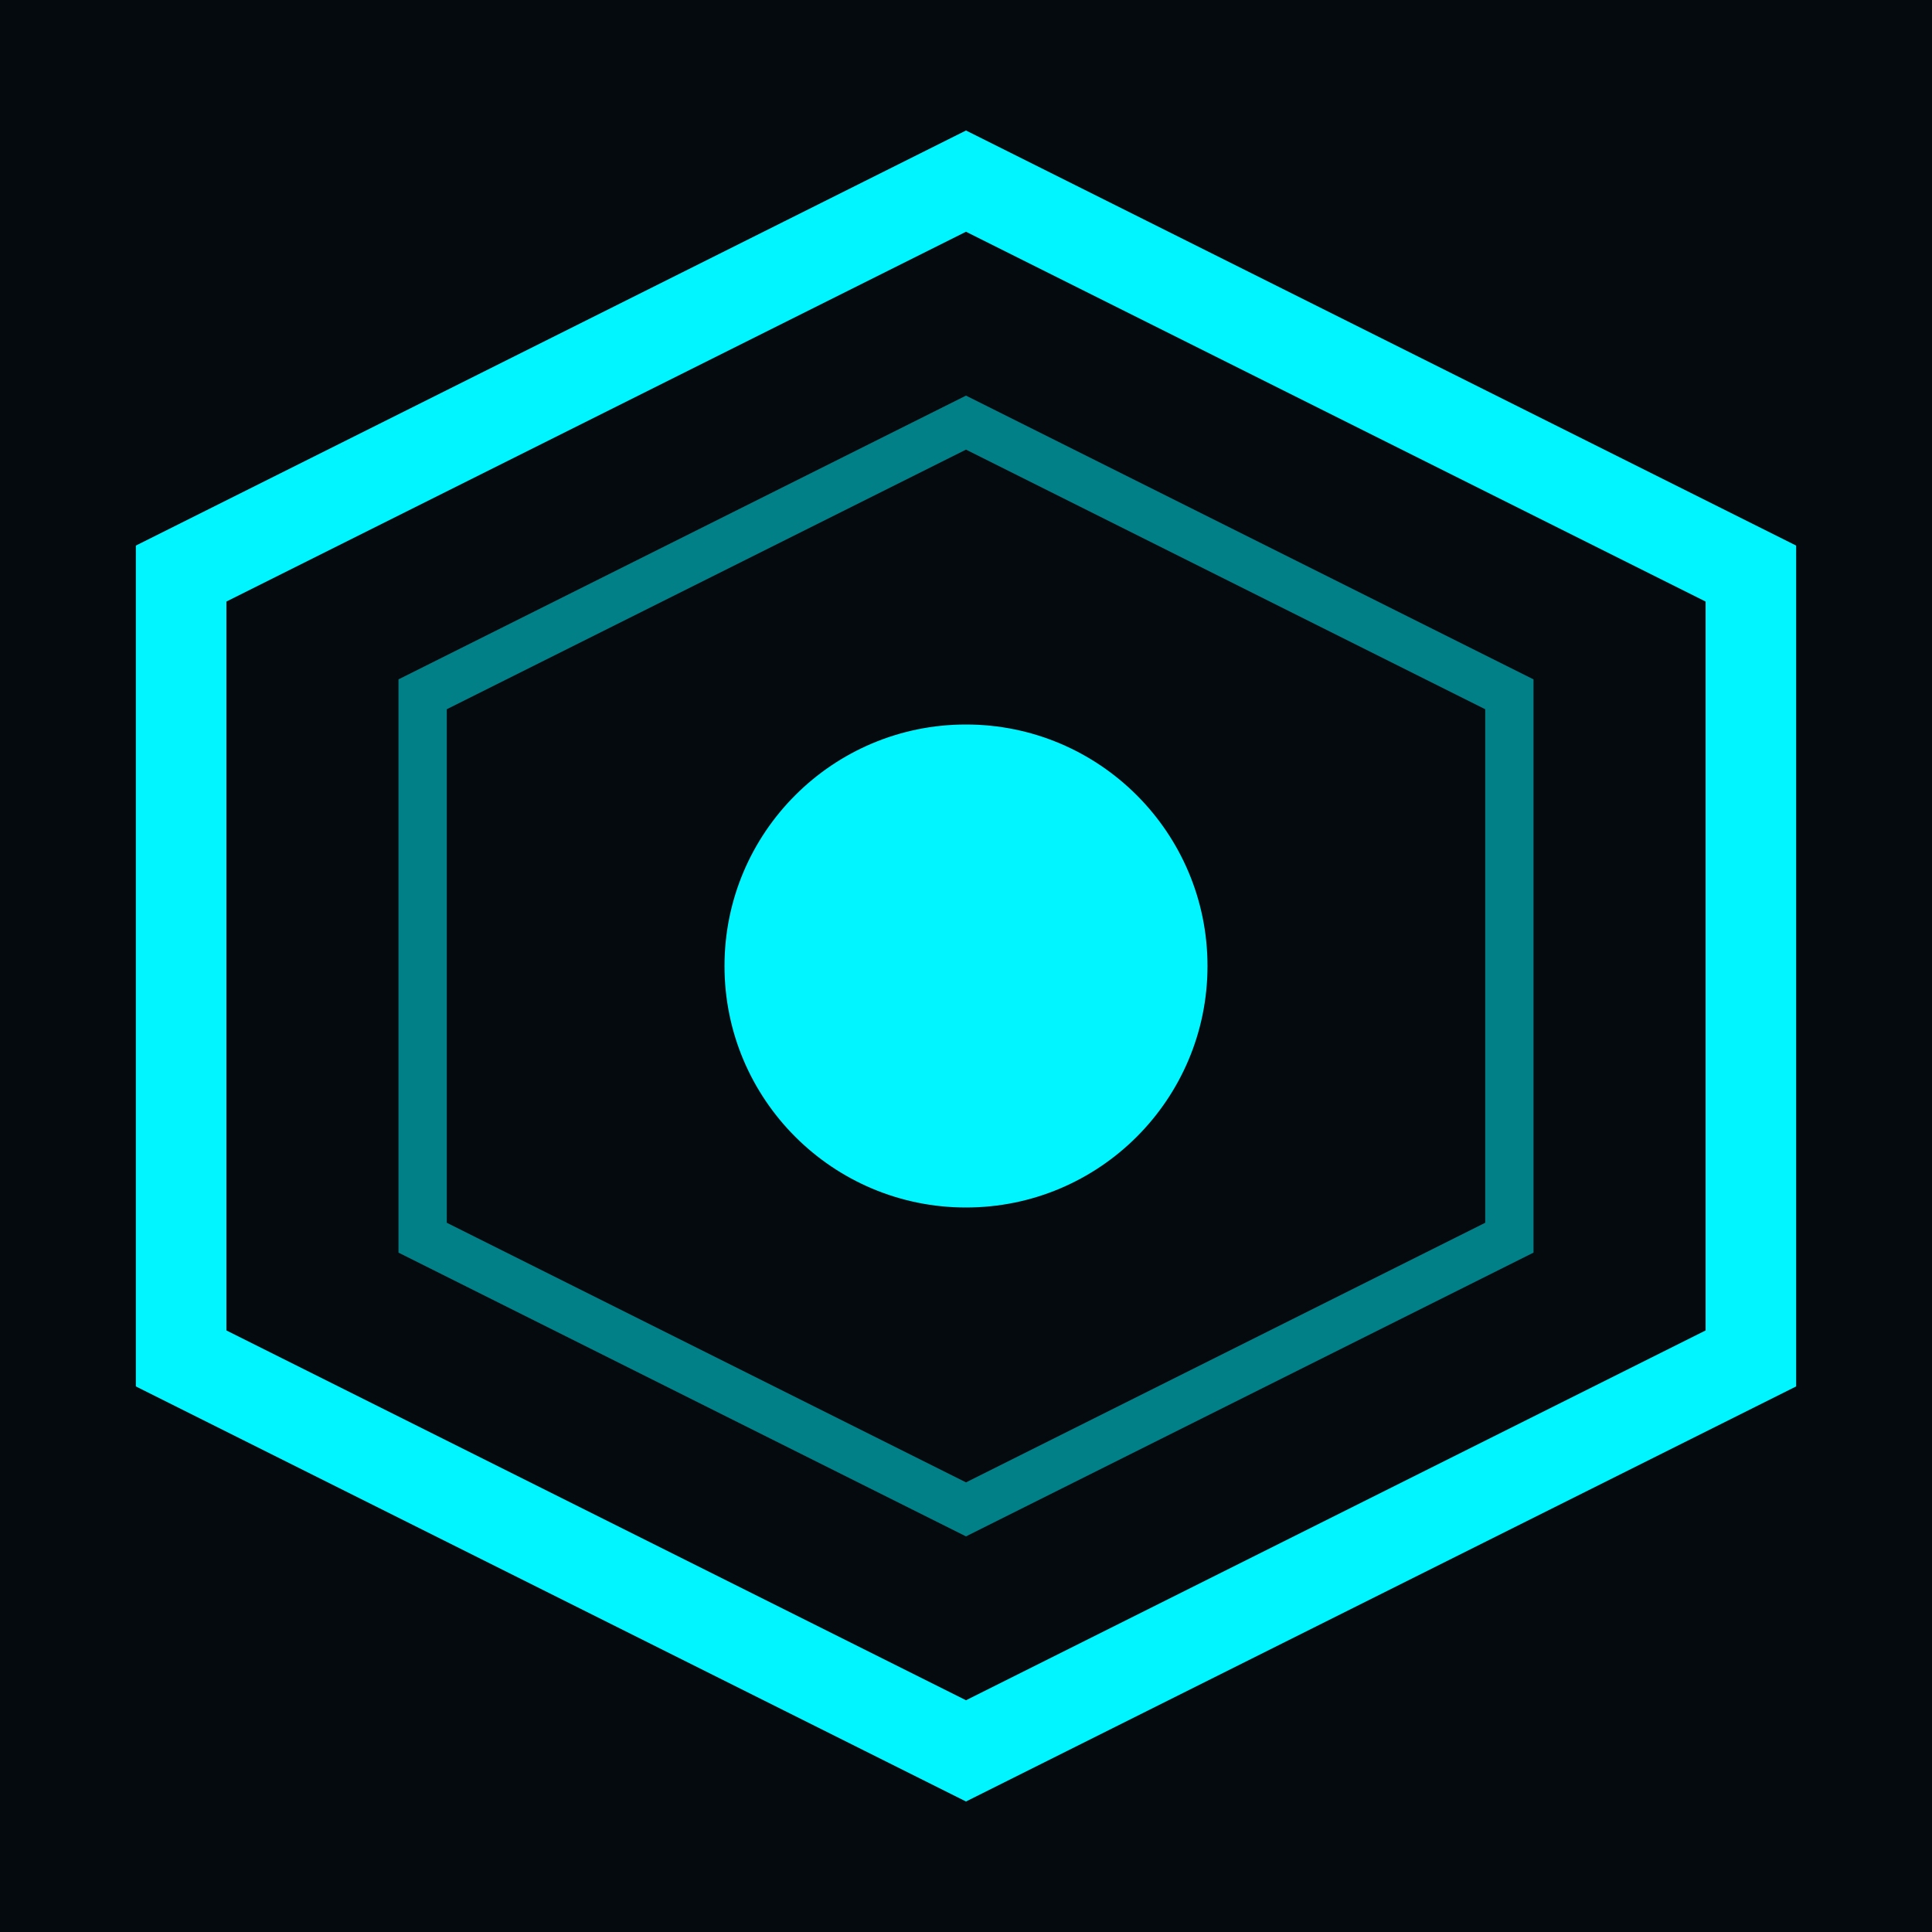
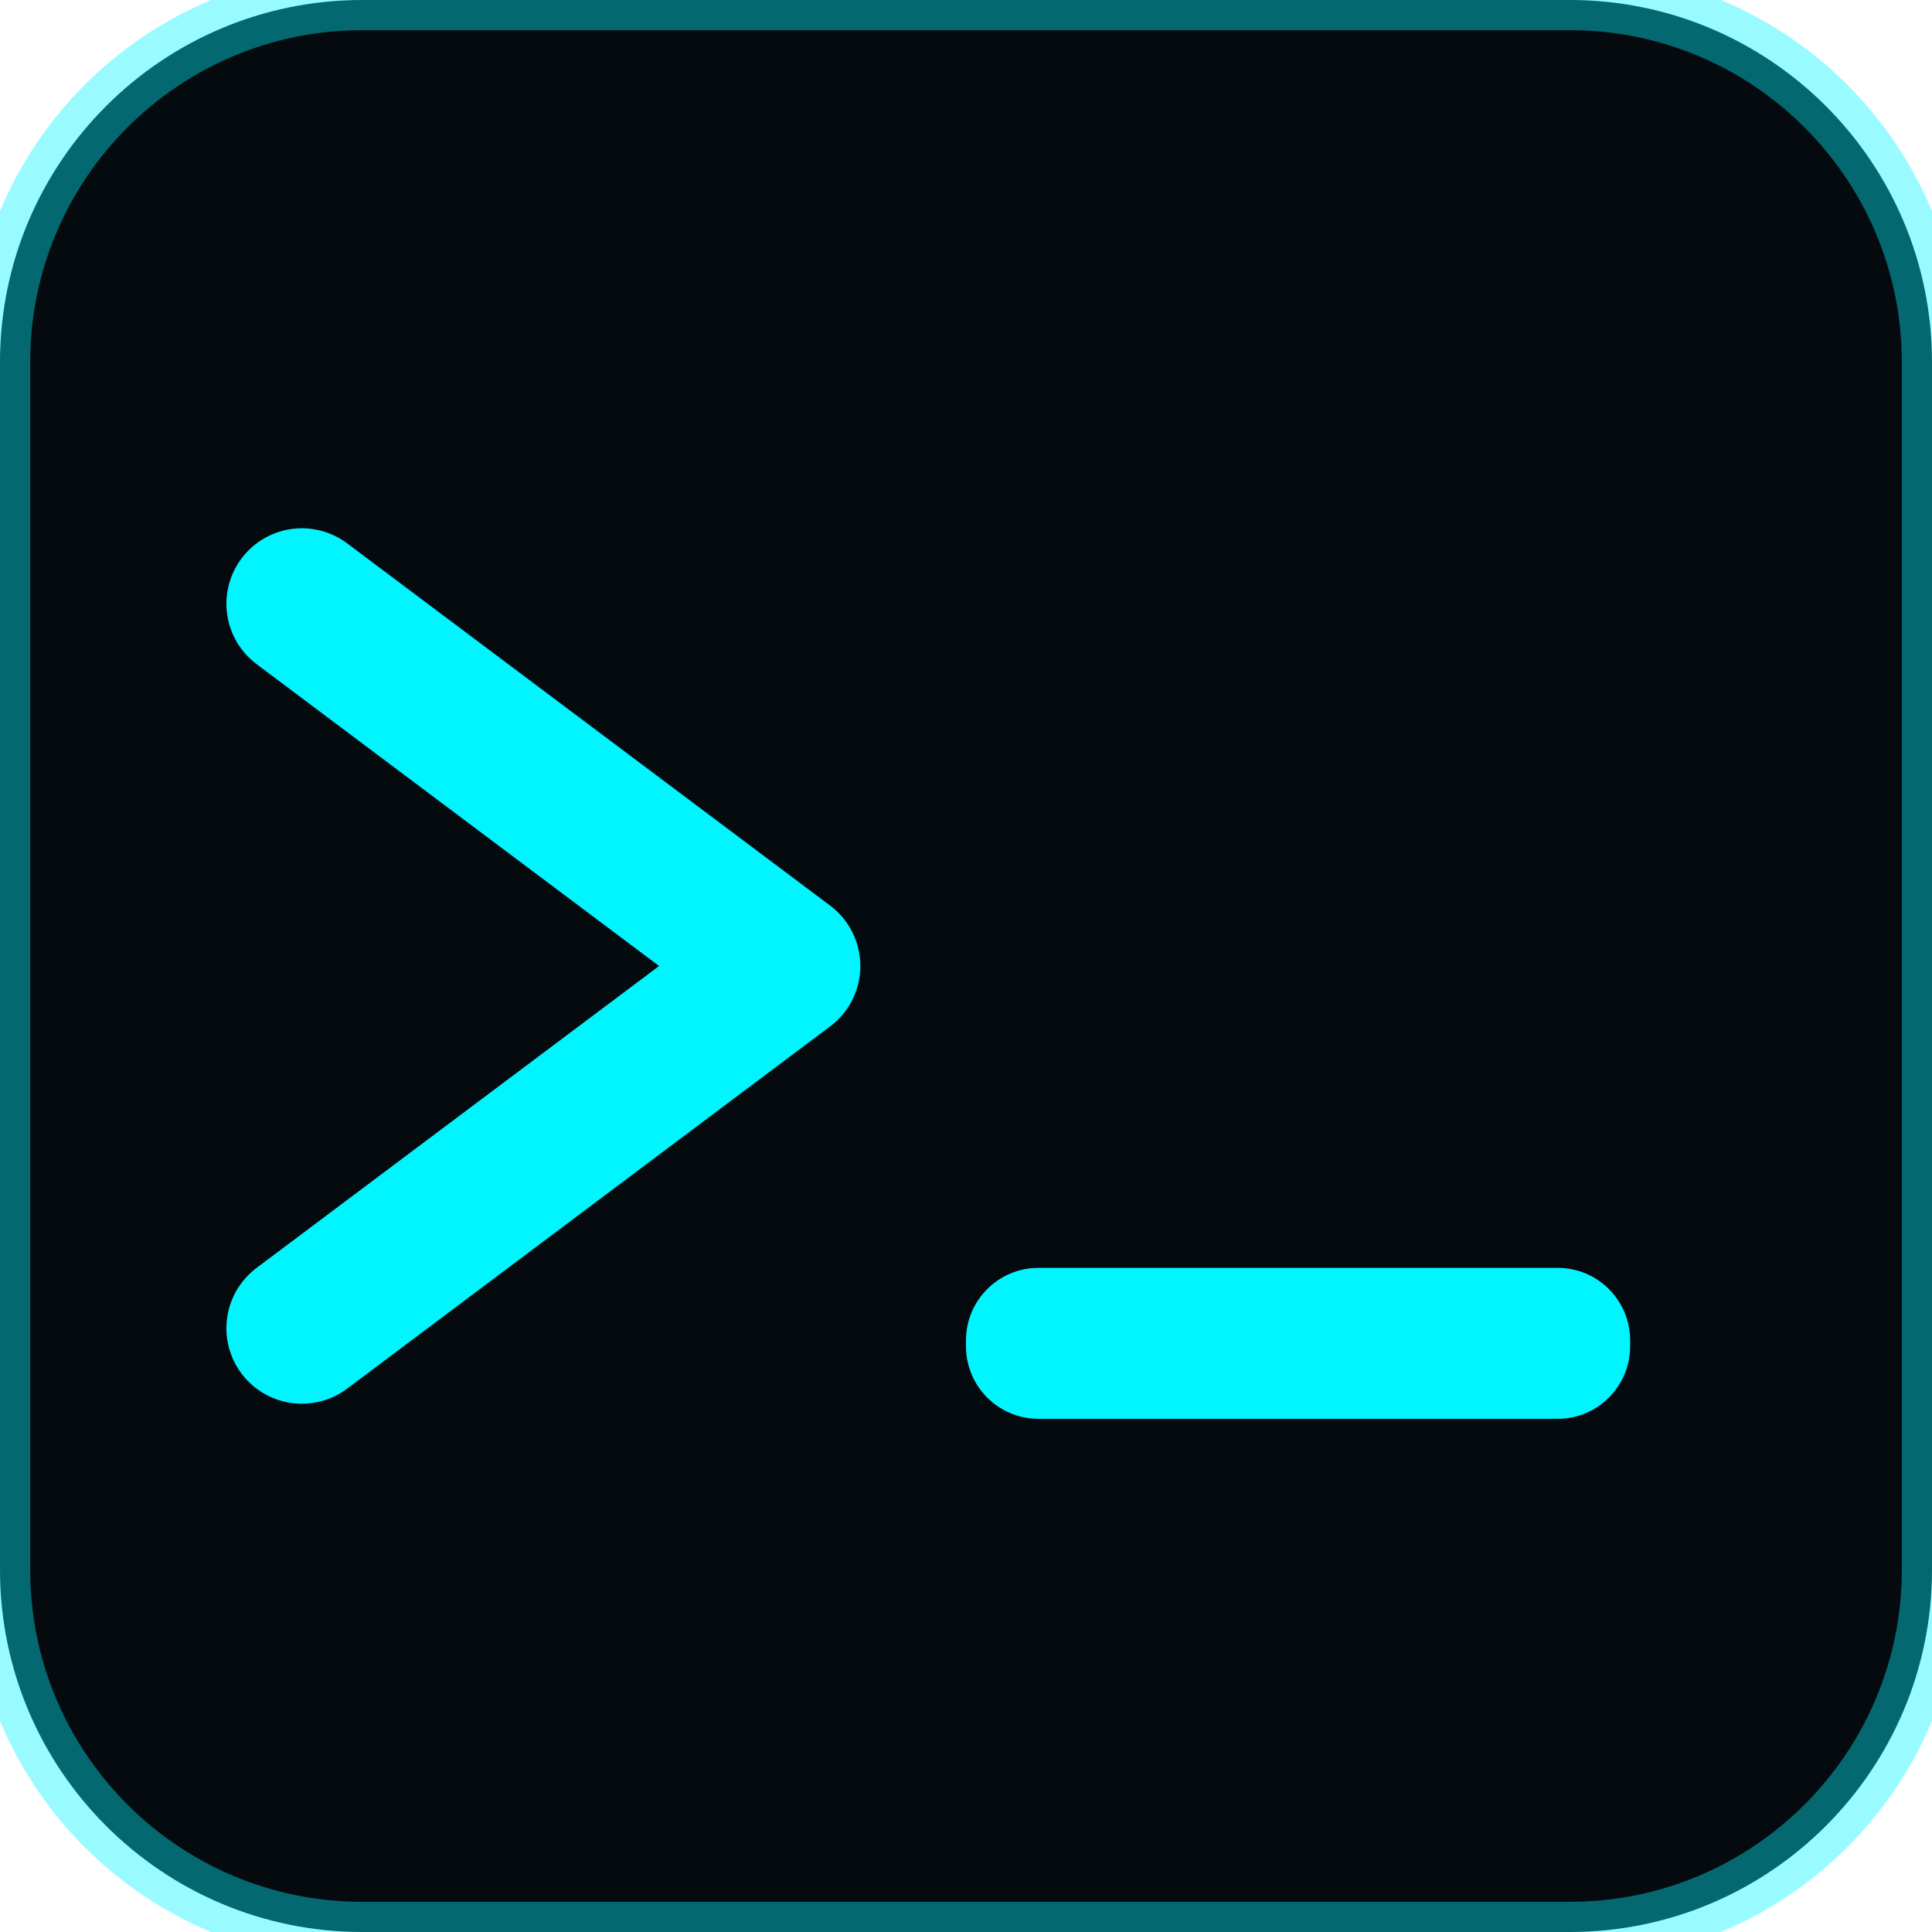
<svg xmlns="http://www.w3.org/2000/svg" viewBox="0 0 32 32">
-   <rect width="32" height="32" fill="#050a0f" />
-   <polygon points="16,3 29,9.5 29,22.5 16,29 3,22.5 3,9.5" stroke="#00f5ff" stroke-width="1.5" fill="none" />
-   <polygon points="16,7 25,11.5 25,20.5 16,25 7,20.5 7,11.5" stroke="#00f5ff" stroke-width="0.8" fill="none" opacity="0.5" />
-   <circle cx="16" cy="16" r="4" fill="#00f5ff" />
+   <rect width="32" height="32" rx="6" fill="#050a0f" />
+   <rect width="32" height="32" rx="6" fill="none" stroke="#00f5ff" stroke-width="1" opacity="0.4" />
+   <path d="M5 10 L13 16 L5 22" fill="none" stroke="#00f5ff" stroke-width="2.5" stroke-linecap="round" stroke-linejoin="round" />
+   <rect x="16" y="21" width="11" height="2.5" rx="1.2" fill="#00f5ff" />
</svg>
